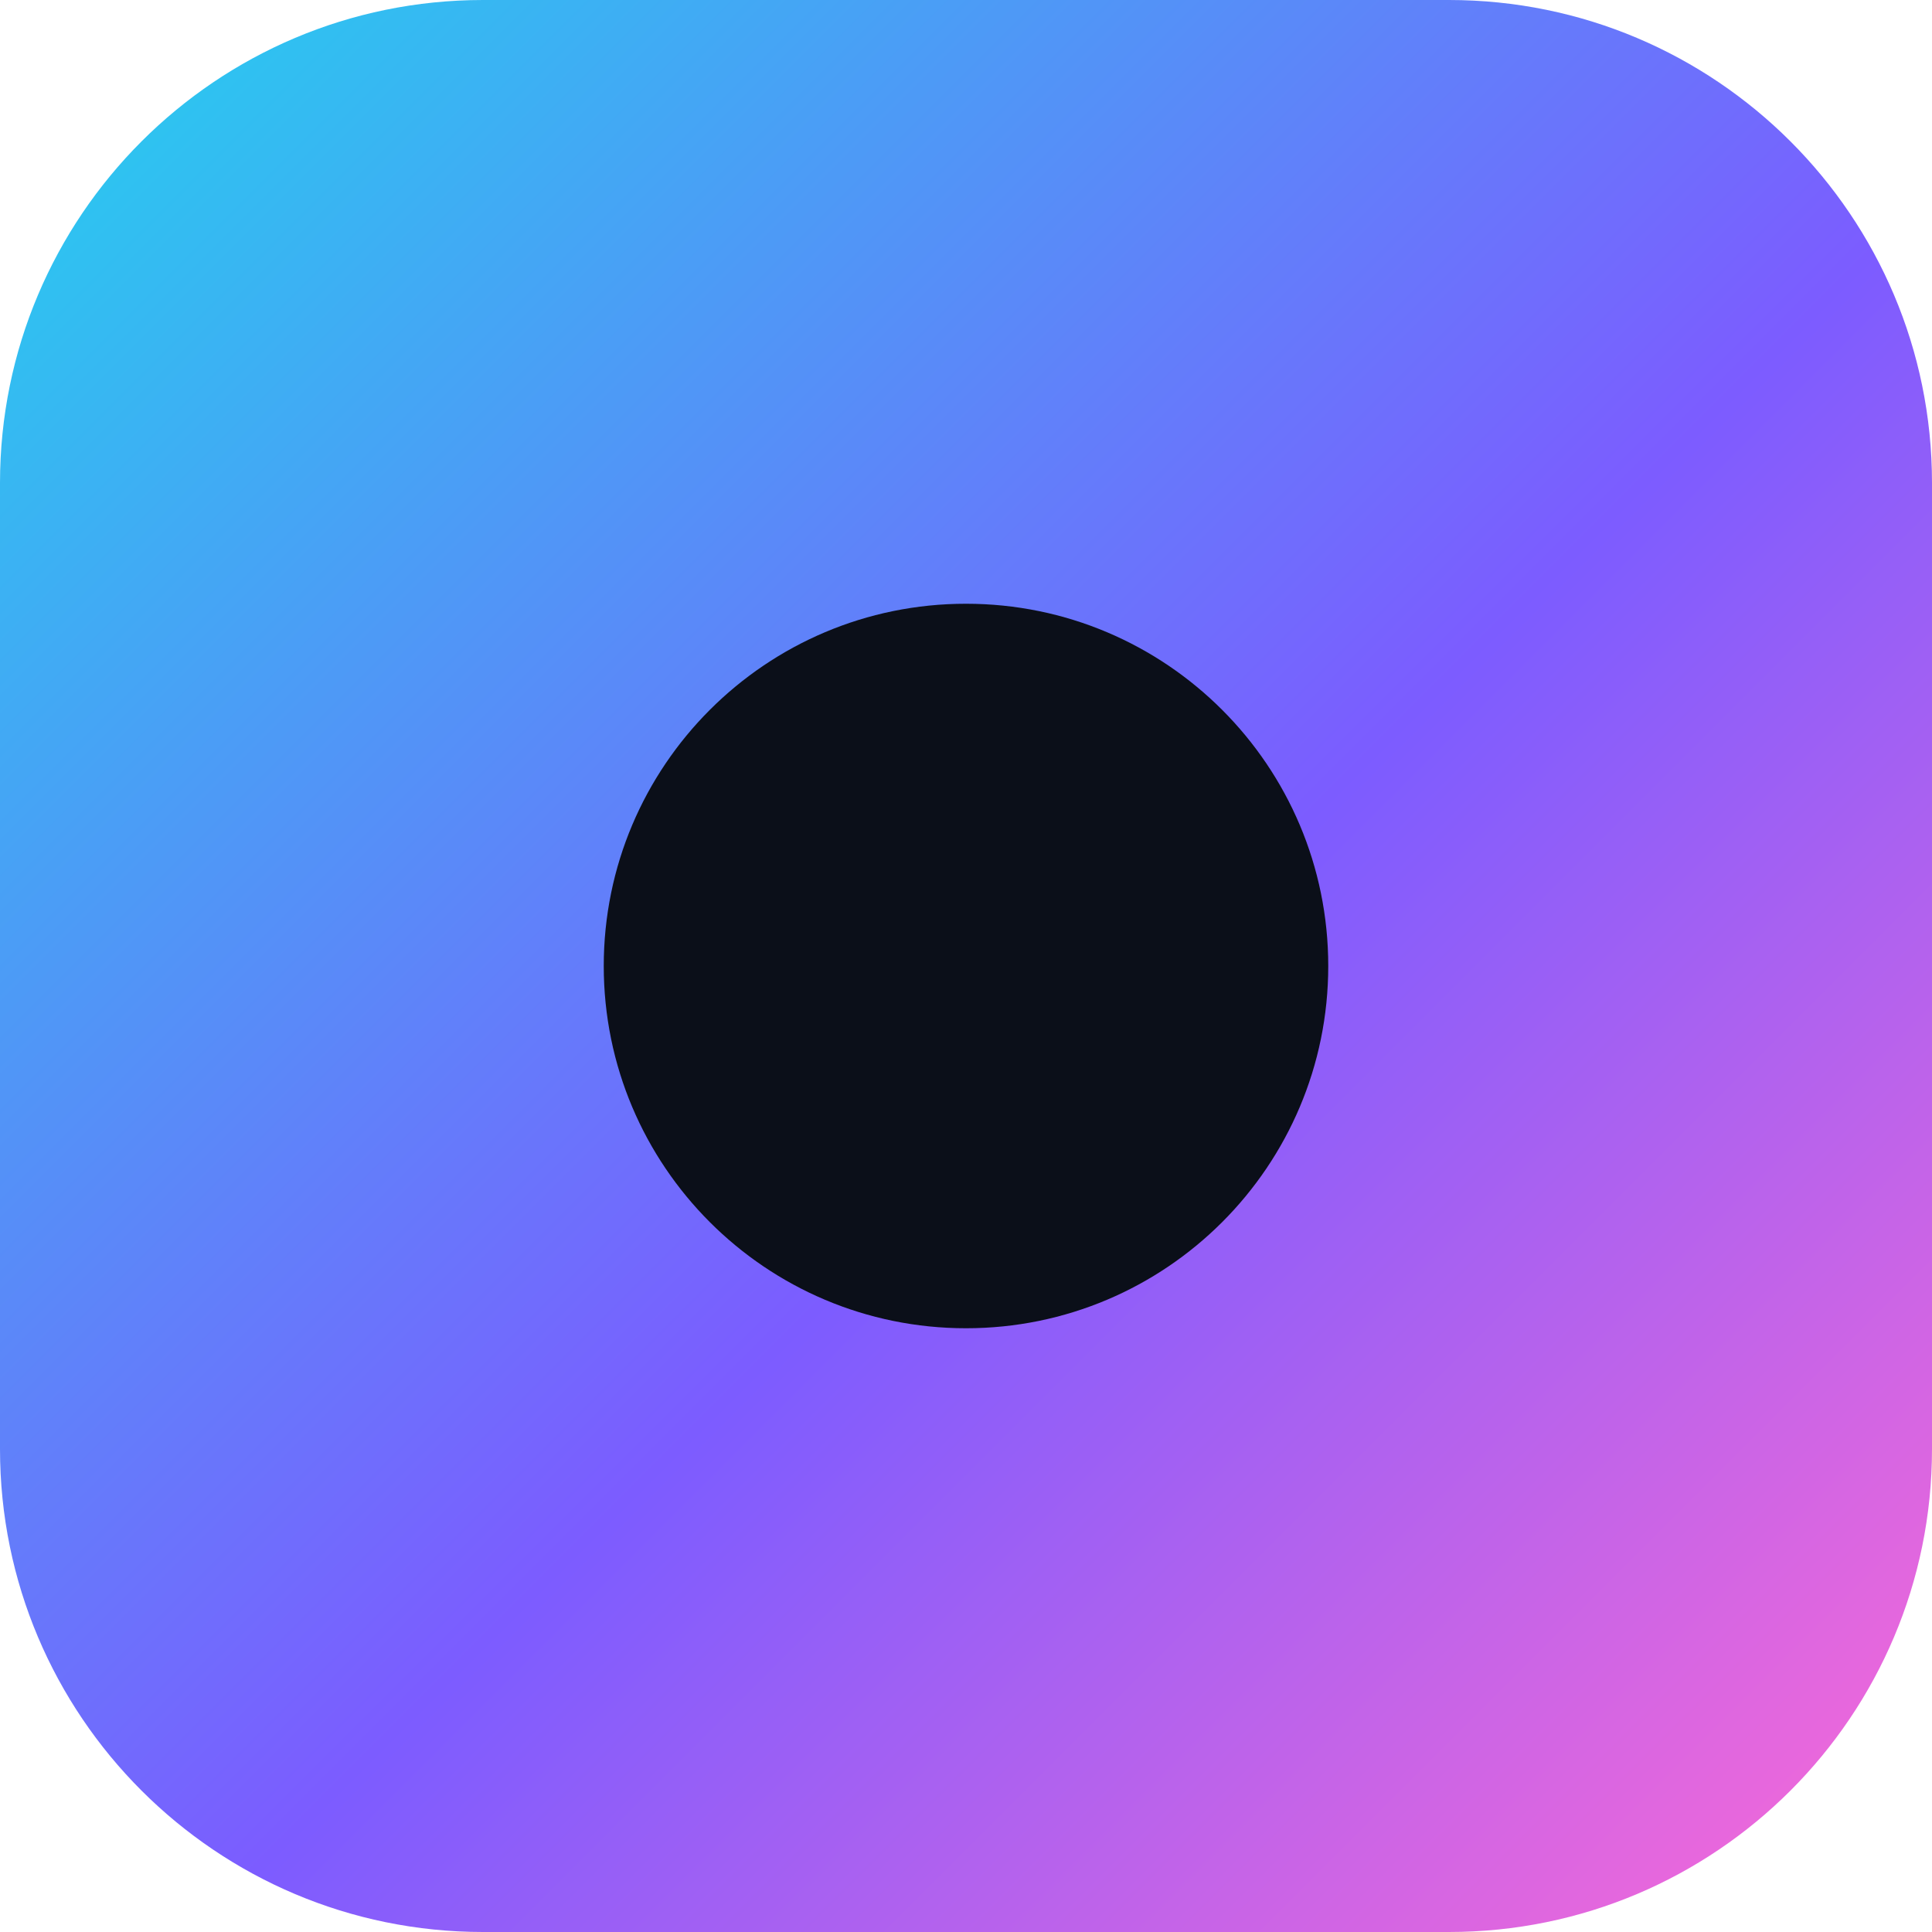
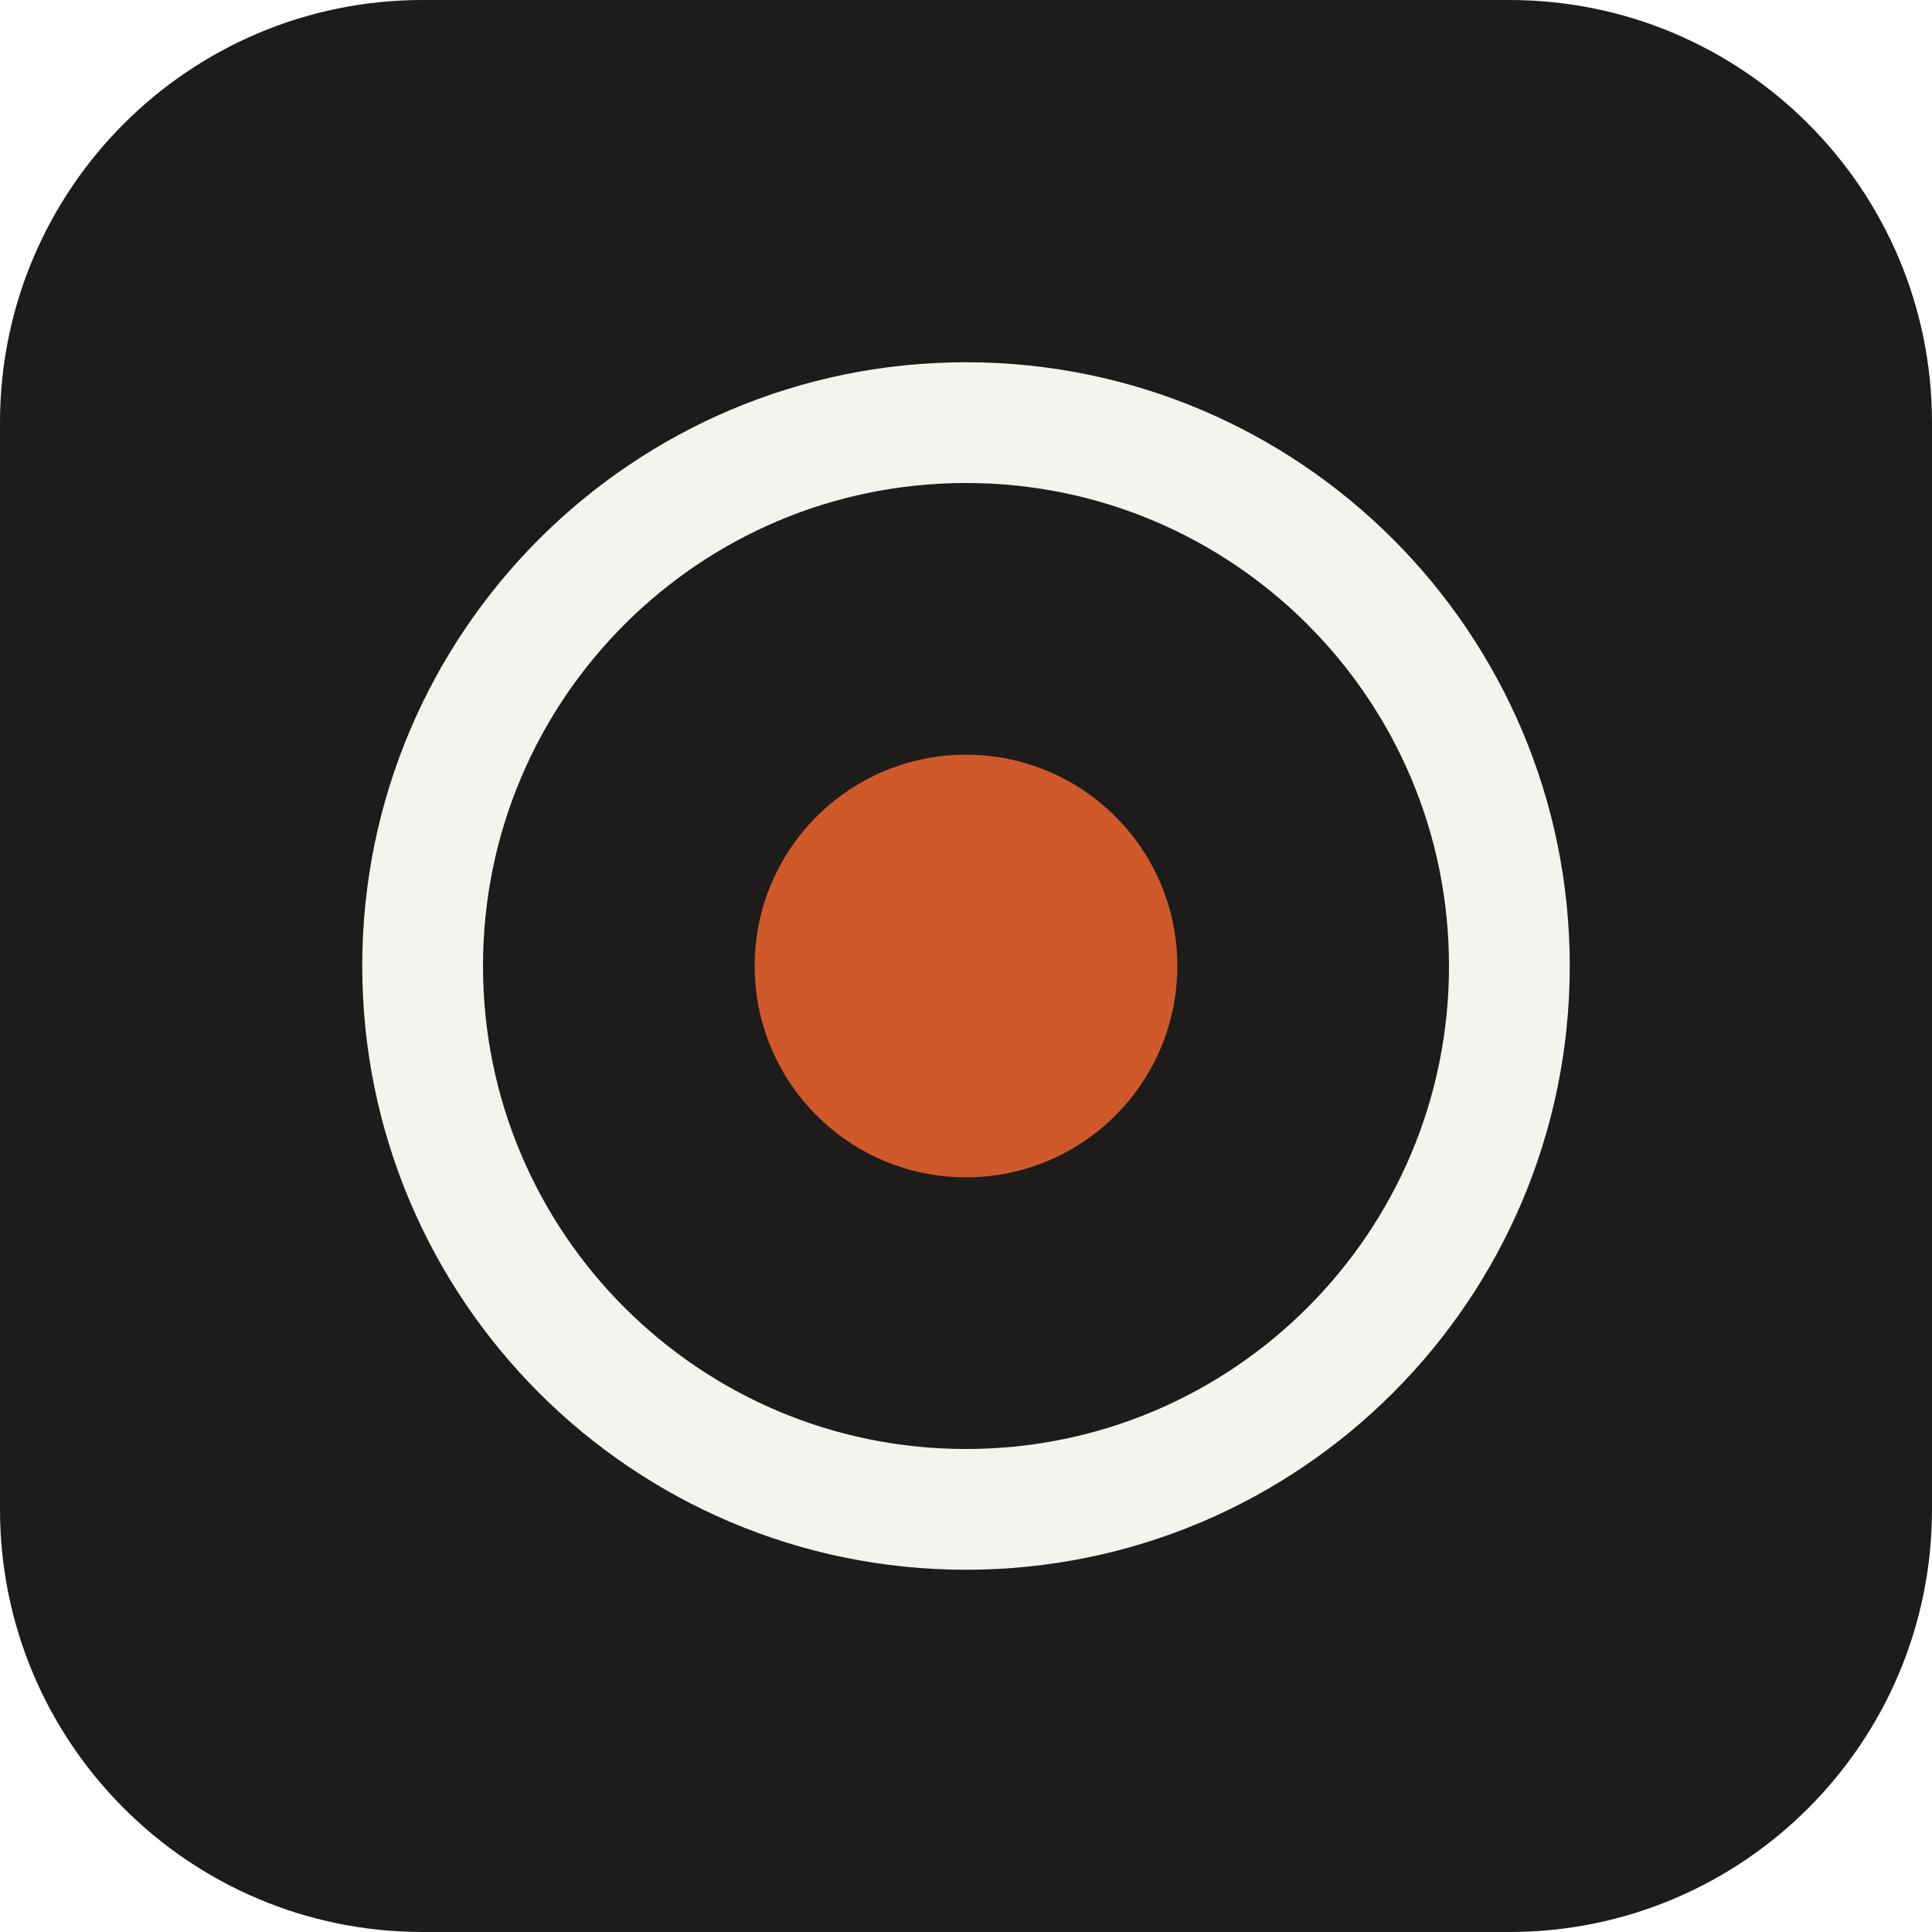
<svg xmlns="http://www.w3.org/2000/svg" viewBox="0 0 32 32">
-   <defs>
-     <linearGradient id="g" x1="0" y1="0" x2="1" y2="1">
-       <stop offset="0%" stop-color="#22d3ee" />
-       <stop offset="55%" stop-color="#7c5cff" />
-       <stop offset="100%" stop-color="#ff6ad5" />
-     </linearGradient>
-   </defs>
-   <rect width="32" height="32" rx="8" fill="url(#g)" />
-   <circle cx="16" cy="16" r="6" fill="#0b0f19" />
+   <rect width="32" height="32" rx="7" fill="#1d1c1a" />
+   <circle cx="16" cy="16" r="9" fill="none" stroke="#f5f3ee" stroke-width="2" />
+   <circle cx="16" cy="16" r="3.5" fill="#d0592c" />
</svg>
